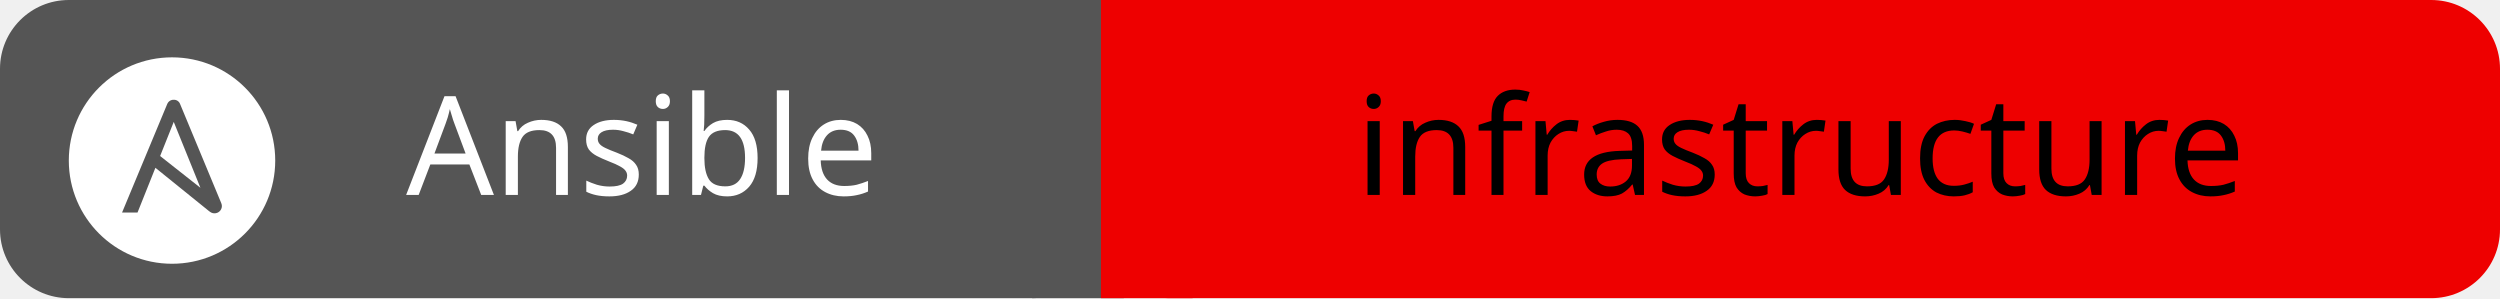
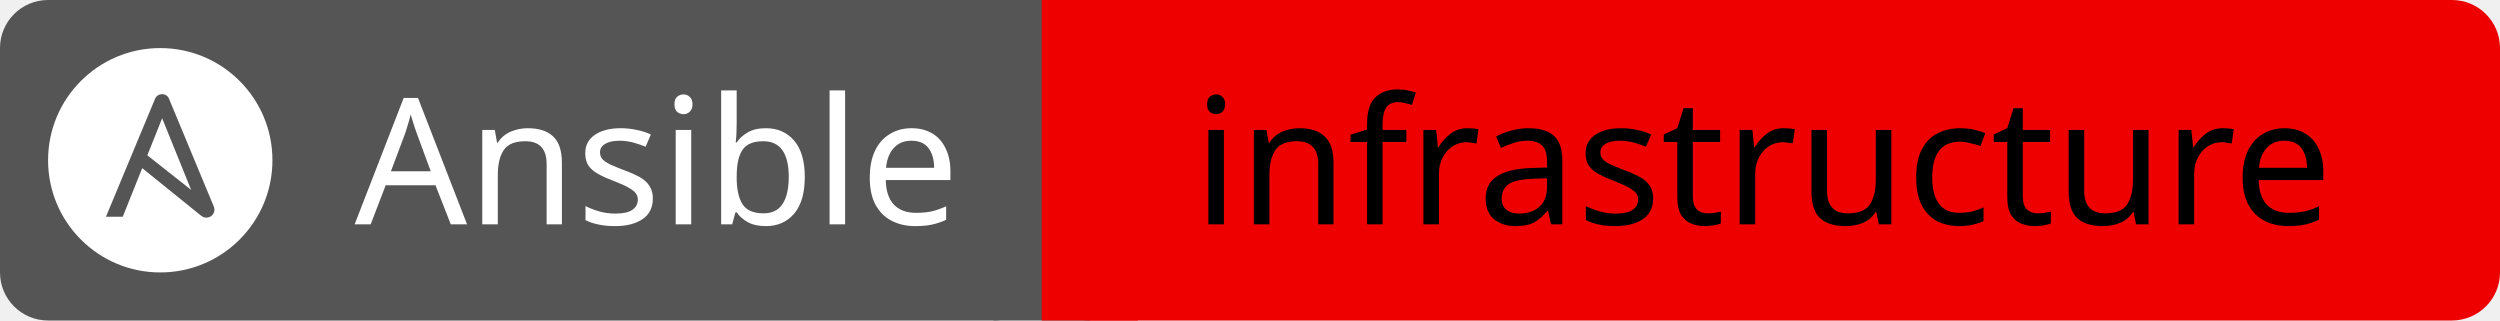
- <svg xmlns="http://www.w3.org/2000/svg" id="ansible" width="218.0" height="26" viewBox="0 0 218.0 26">
+ <svg xmlns="http://www.w3.org/2000/svg" id="ansible" width="156.0" height="20" viewBox="0 0 156.0 20">
  <g shape-rendering="geometricPrecision">
-     <rect x="0" width="96.0" height="26" fill="#555" rx="6" ry="6" />
-     <rect x="96.0" width="122.0" height="26" fill="#EE0000" rx="6" ry="6" />
-     <rect x="90.0" width="8" height="26" fill="#555" rx="0" ry="0" />
-     <rect x="96.0" width="8" height="26" fill="#EE0000" rx="0" ry="0" />
+     <rect x="0" width="65.0" height="20" fill="#555" rx="3" ry="3" />
+     <rect x="65.0" width="91.0" height="20" fill="#EE0000" rx="3" ry="3" />
+     <rect x="62.0" width="6" height="20" fill="#555" rx="0" ry="0" />
+     <rect x="65.0" width="6" height="20" fill="#EE0000" rx="0" ry="0" />
  </g>
  <g text-anchor="middle" shape-rendering="geometricPrecision">
-     <text fill="#fff" font-size="12" font-family="sans-serif" style="font-weight: 500" x="56.0" y="17">Ansible</text>
-     <text fill="#000" font-size="12" font-family="sans-serif" style="font-weight: 500" x="157.0" y="17">infrastructure</text>
+     <text fill="#fff" font-size="11" font-family="sans-serif" style="font-weight: 500" x="41.0" y="14">Ansible</text>
+     <text fill="#000" font-size="11" font-family="sans-serif" style="font-weight: 500" x="110.0" y="14">infrastructure</text>
  </g>
  <g shape-rendering="geometricPrecision">
-     <svg width="18" height="18" viewBox="0 0 24 24" x="6" y="5" fill="none">
+     <svg width="14" height="14" viewBox="0 0 24 24" x="3" y="3" fill="none">
      <path fill="#ffffff" d="M10.617 11.473l4.686 3.695-3.102-7.662zM12 0C5.371 0 0 5.371 0 12s5.371 12 12 12 12-5.371 12-12S18.629 0 12 0zm5.797 17.305c-.011.471-.403.842-.875.83-.236 0-.416-.09-.664-.293l-6.19-5-2.079 5.203H6.191L11.438 5.44c.124-.314.427-.52.764-.506.326-.014.63.189.742.506l4.774 11.494c.045.111.08.234.08.348-.001.009-.001.009-.001.023z" />
    </svg>
  </g>
</svg>
